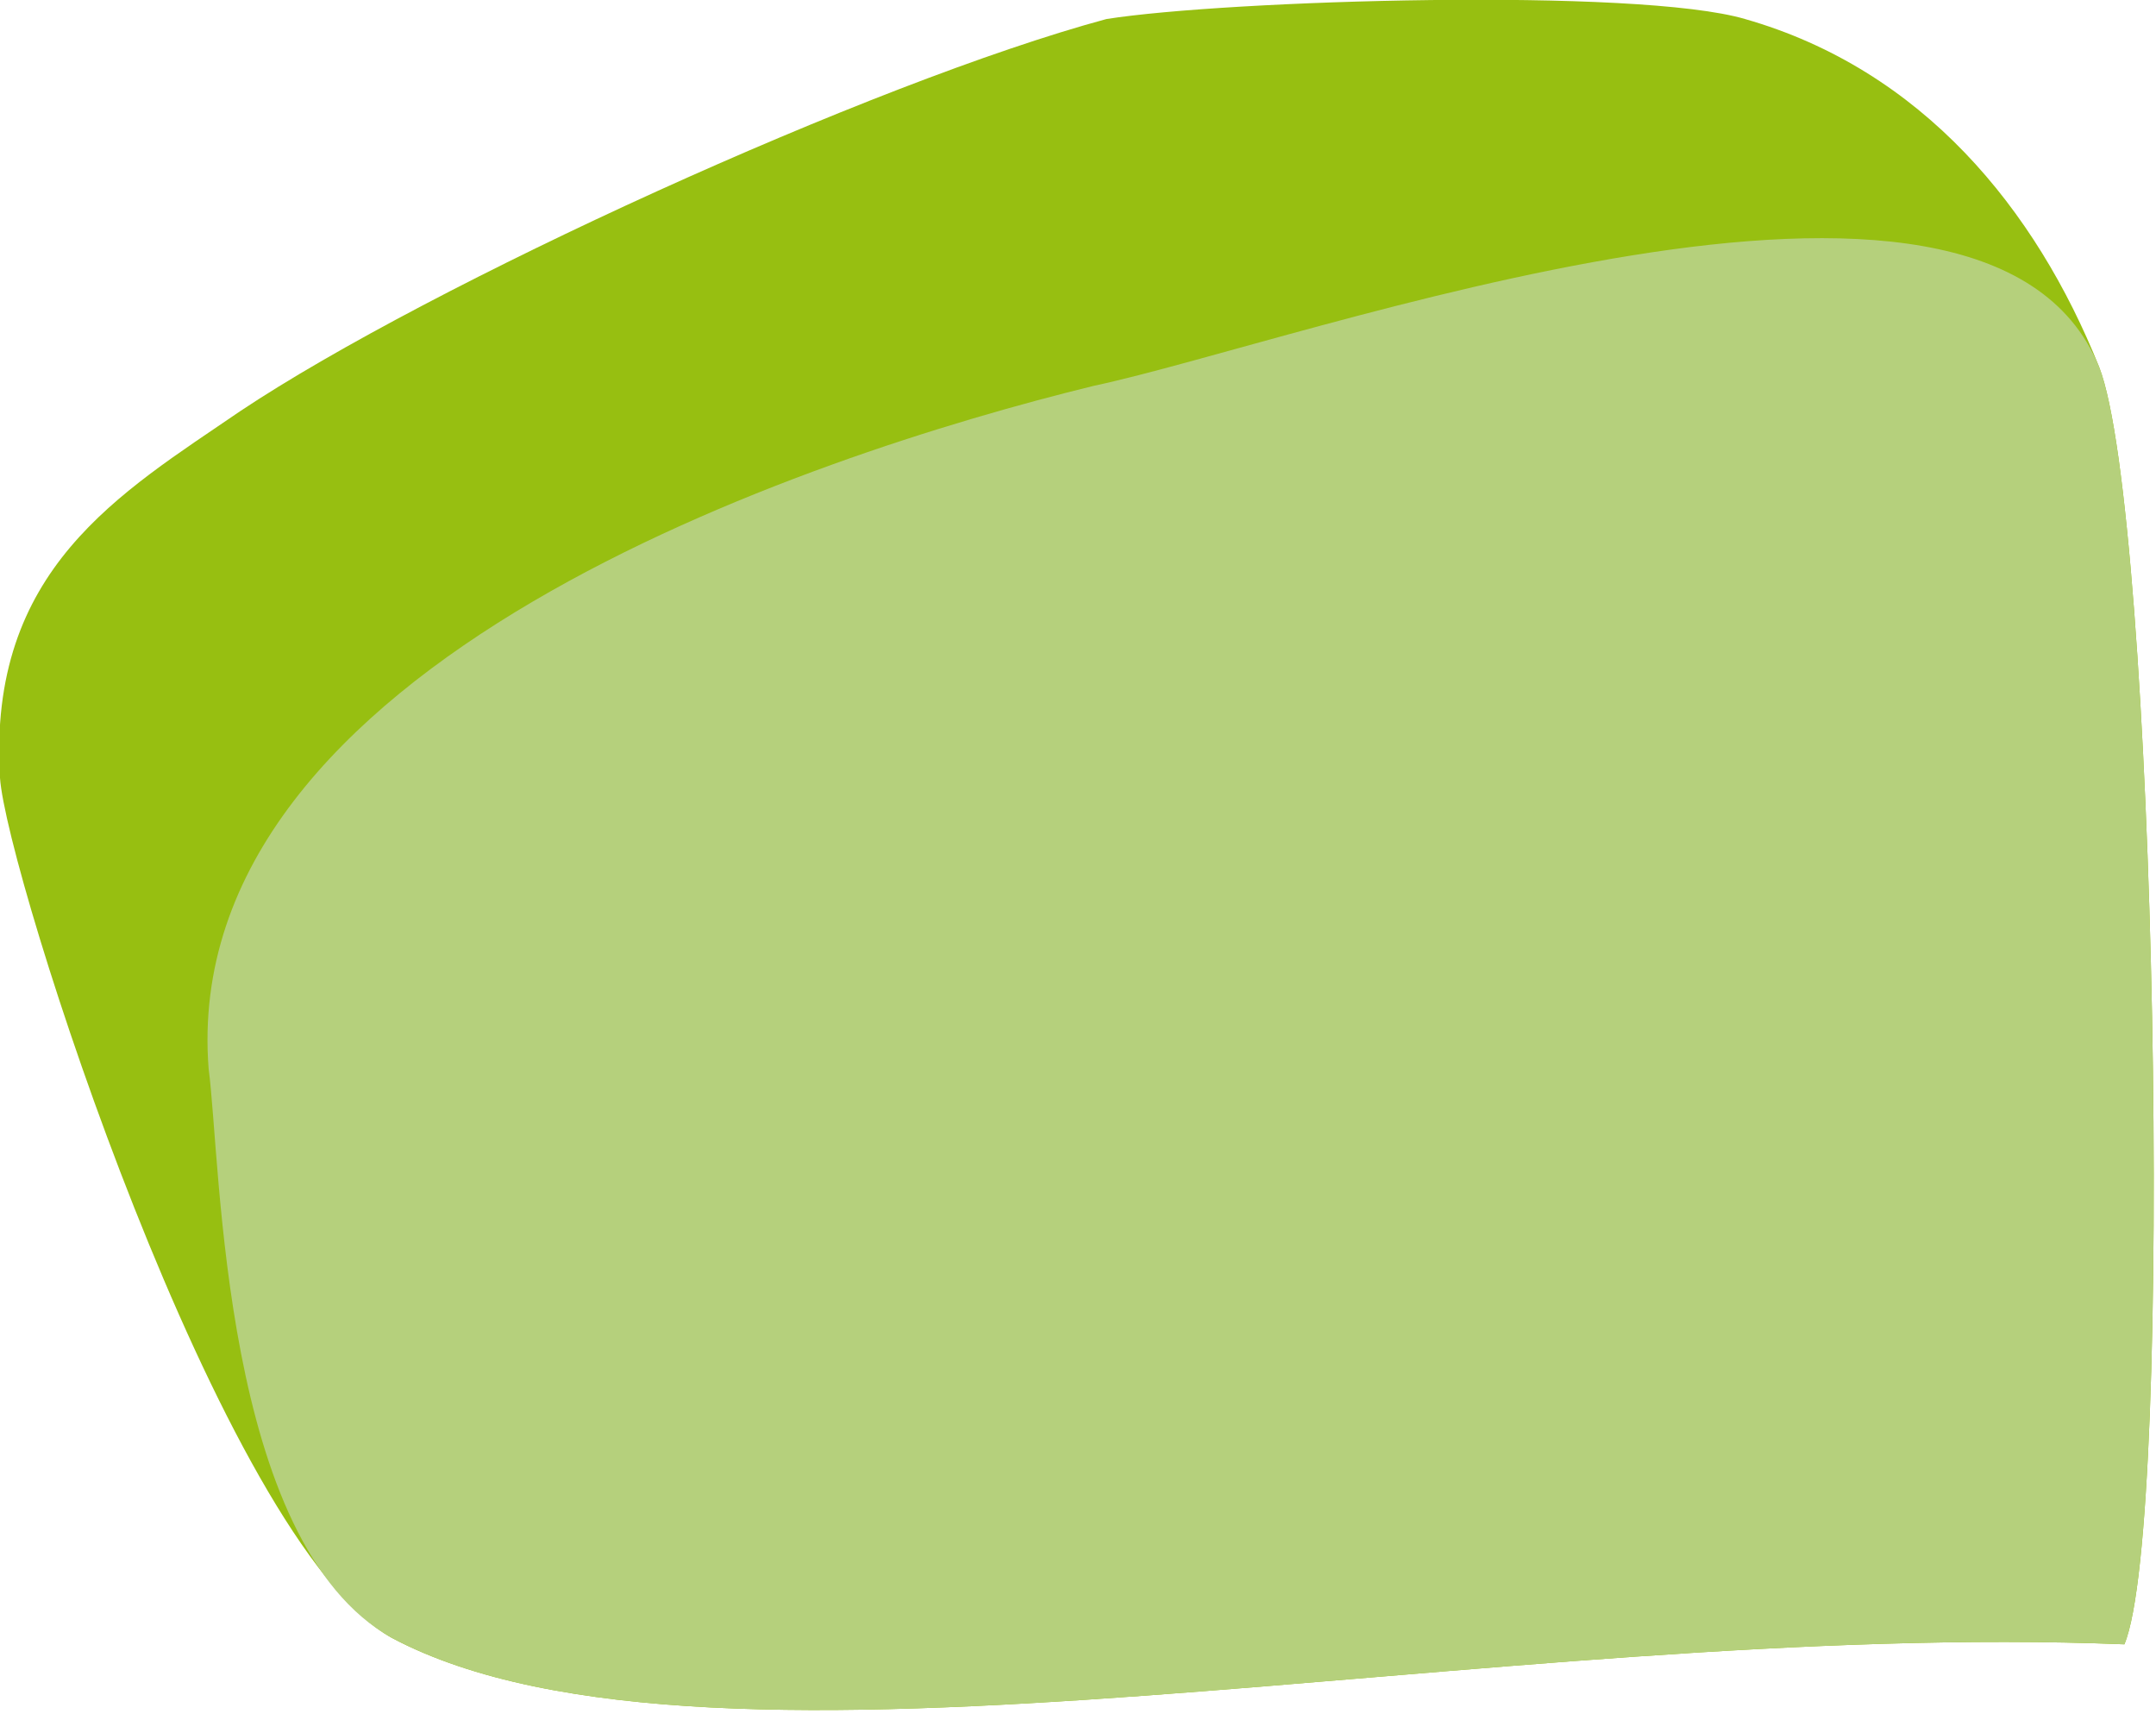
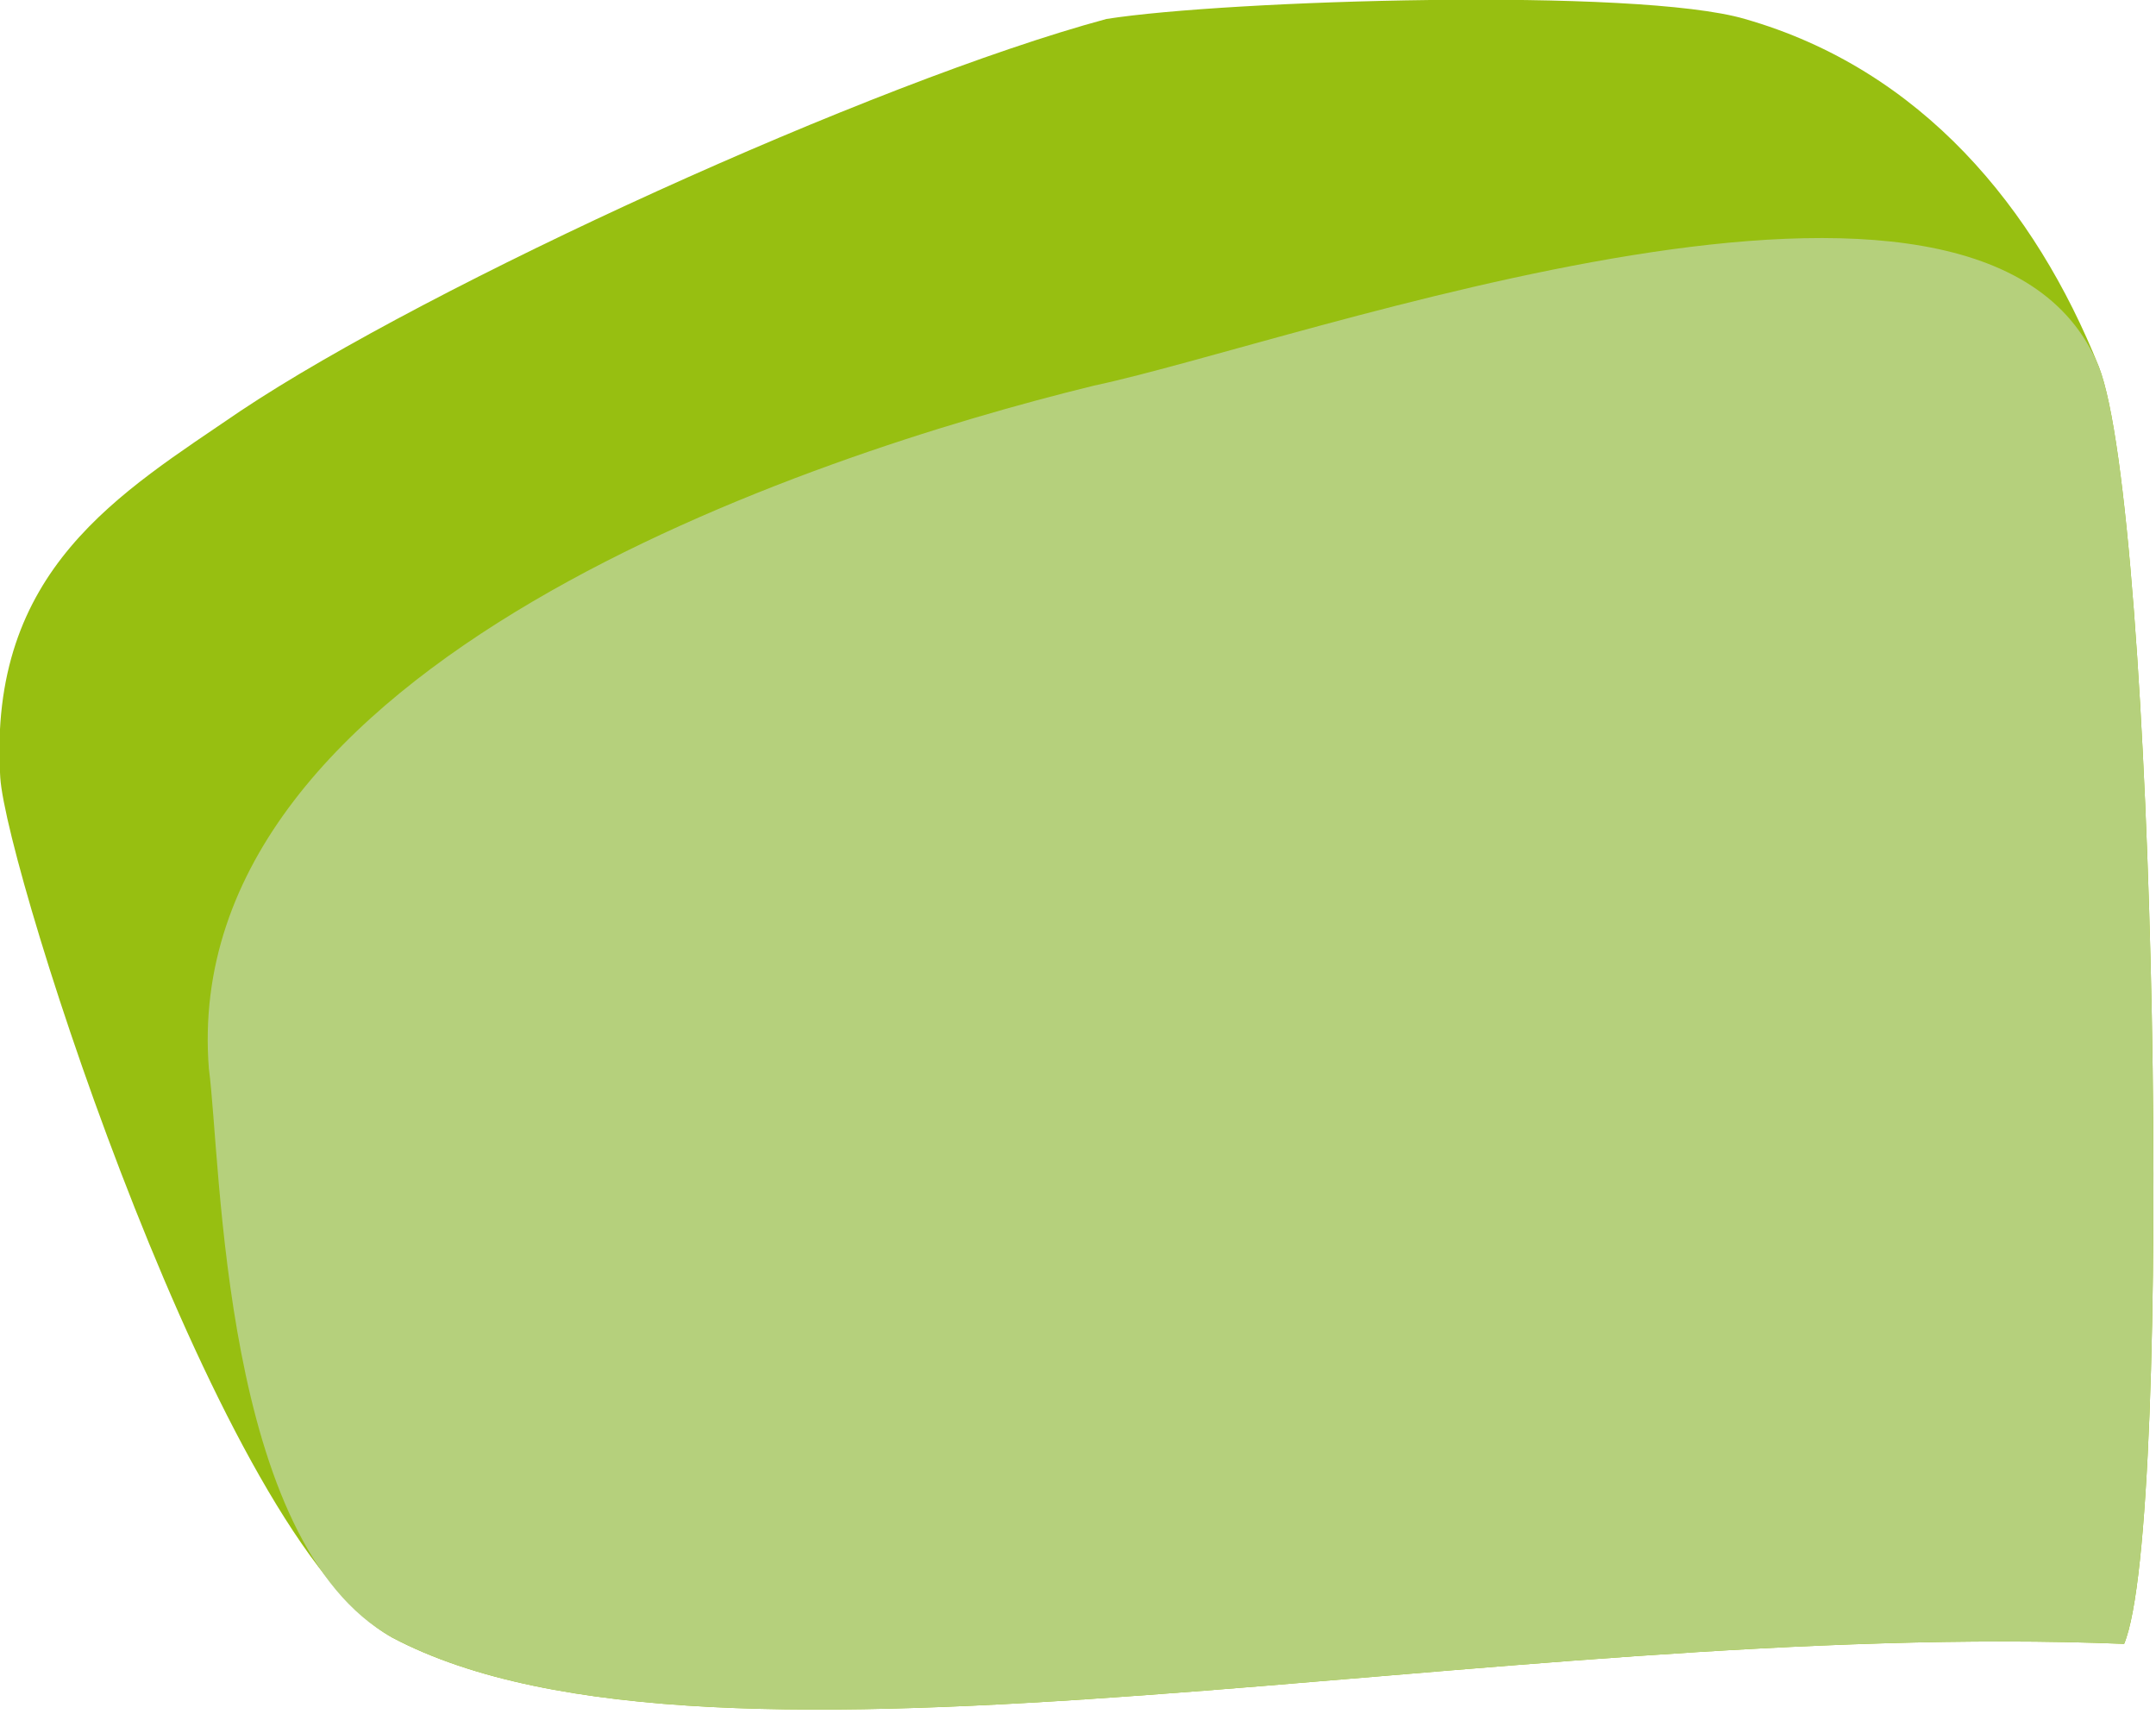
- <svg xmlns="http://www.w3.org/2000/svg" xml:space="preserve" width="1.033in" height="0.821in" version="1.1" style="shape-rendering:geometricPrecision; text-rendering:geometricPrecision; image-rendering:optimizeQuality; fill-rule:evenodd; clip-rule:evenodd" viewBox="0 0 341 271">
+ <svg xmlns="http://www.w3.org/2000/svg" width="99.14" height="78.769" version="1.1" xml:space="preserve" style="shape-rendering:geometricPrecision;text-rendering:geometricPrecision;image-rendering:optimizeQuality;fill-rule:evenodd;clip-rule:evenodd" viewBox="0 0 341 271">
  <defs>
-     <style type="text/css">
-    
-     .fil1 {fill:#B5D07C}
-     .fil0 {fill:#97BF11}
-    
-   </style>
+     <style type="text/css">.fil1{fill:#b5d07c}.fil0{fill:#97bf11}</style>
  </defs>
  <g id="Layer_x0020_1">
    <g id="_1822140339088">
-       <path class="fil0" d="M175 3c-37,10 -107,42 -137,62 -19,13 -40,25 -38,58 1,15 35,121 62,136 51,27 175,-3 274,1 8,-19 5,-179 -4,-202 -10,-25 -28,-47 -56,-55 -17,-5 -82,-3 -101,0z" />
-       <path class="fil1" d="M173 61c-45,11 -145,44 -140,108 2,15 2,75 29,90 51,27 175,-3 274,1 8,-19 5,-179 -4,-202 -18,-44 -126,-4 -159,3z" />
+       <path d="M175 3c-37,10 -107,42 -137,62 -19,13 -40,25 -38,58 1,15 35,121 62,136 51,27 175,-3 274,1 8,-19 5,-179 -4,-202 -10,-25 -28,-47 -56,-55 -17,-5 -82,-3 -101,0z" class="fil0" />
+       <path d="M173 61c-45,11 -145,44 -140,108 2,15 2,75 29,90 51,27 175,-3 274,1 8,-19 5,-179 -4,-202 -18,-44 -126,-4 -159,3z" class="fil1" />
    </g>
  </g>
</svg>
